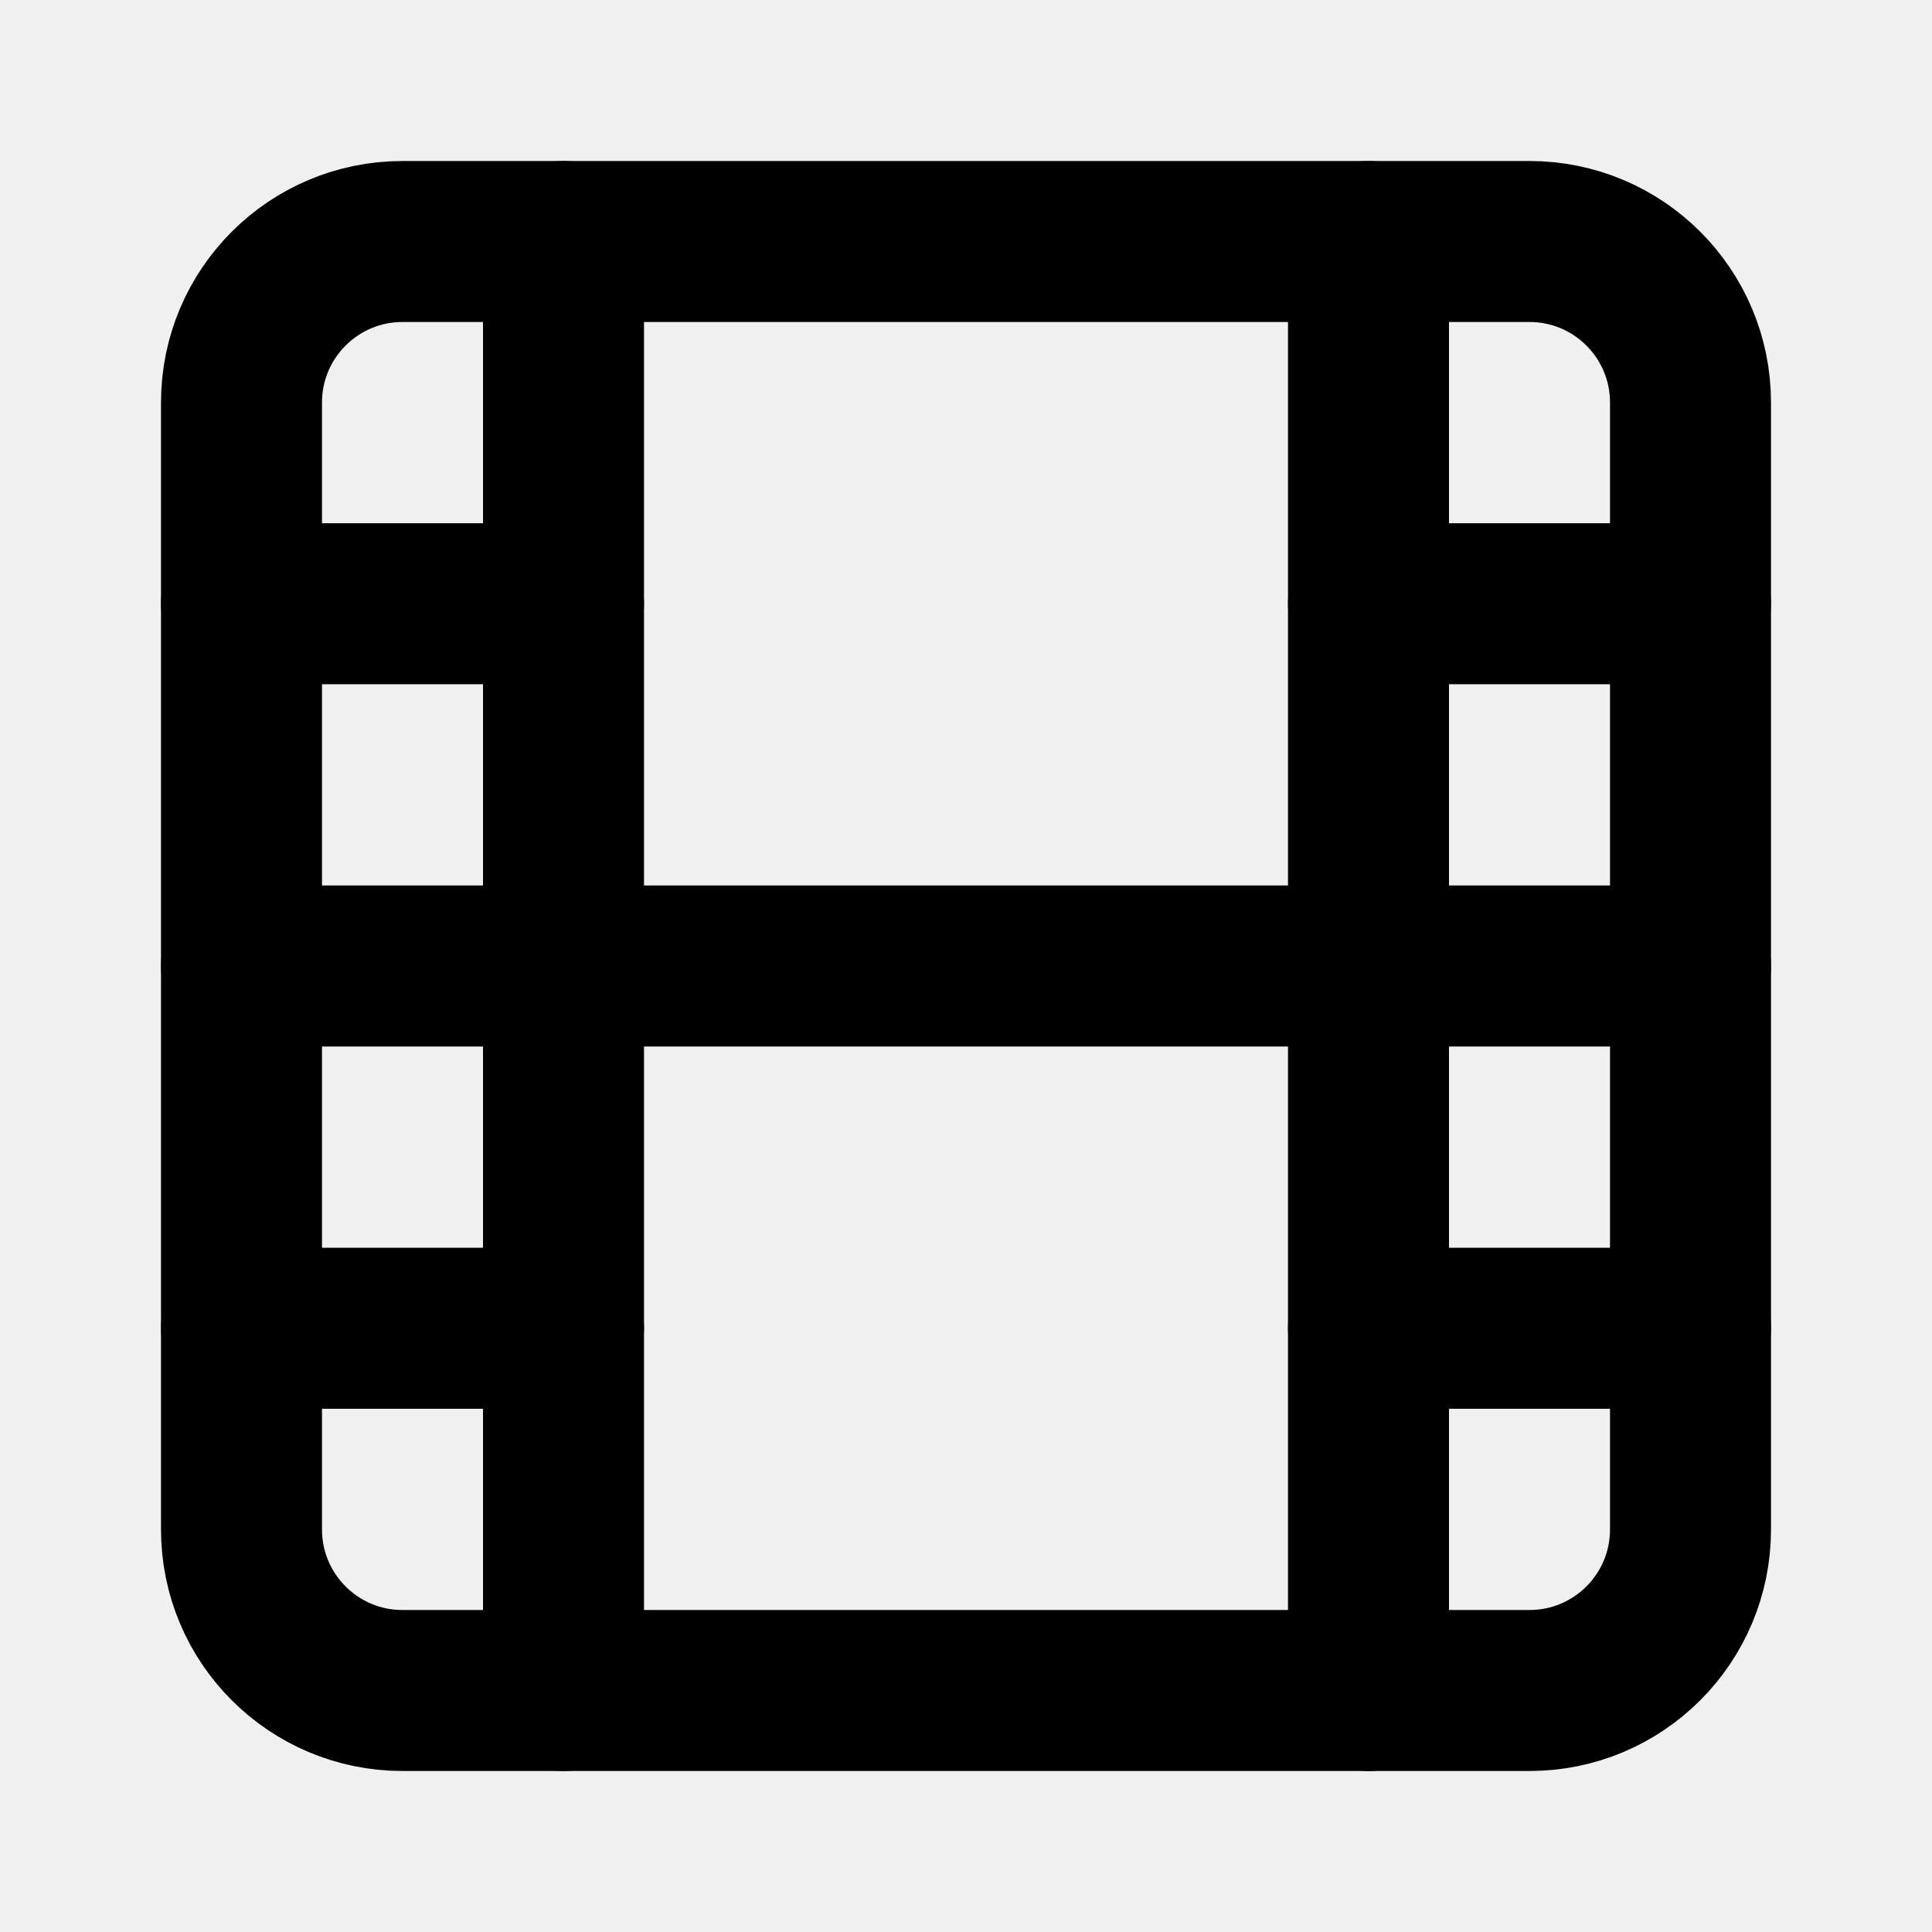
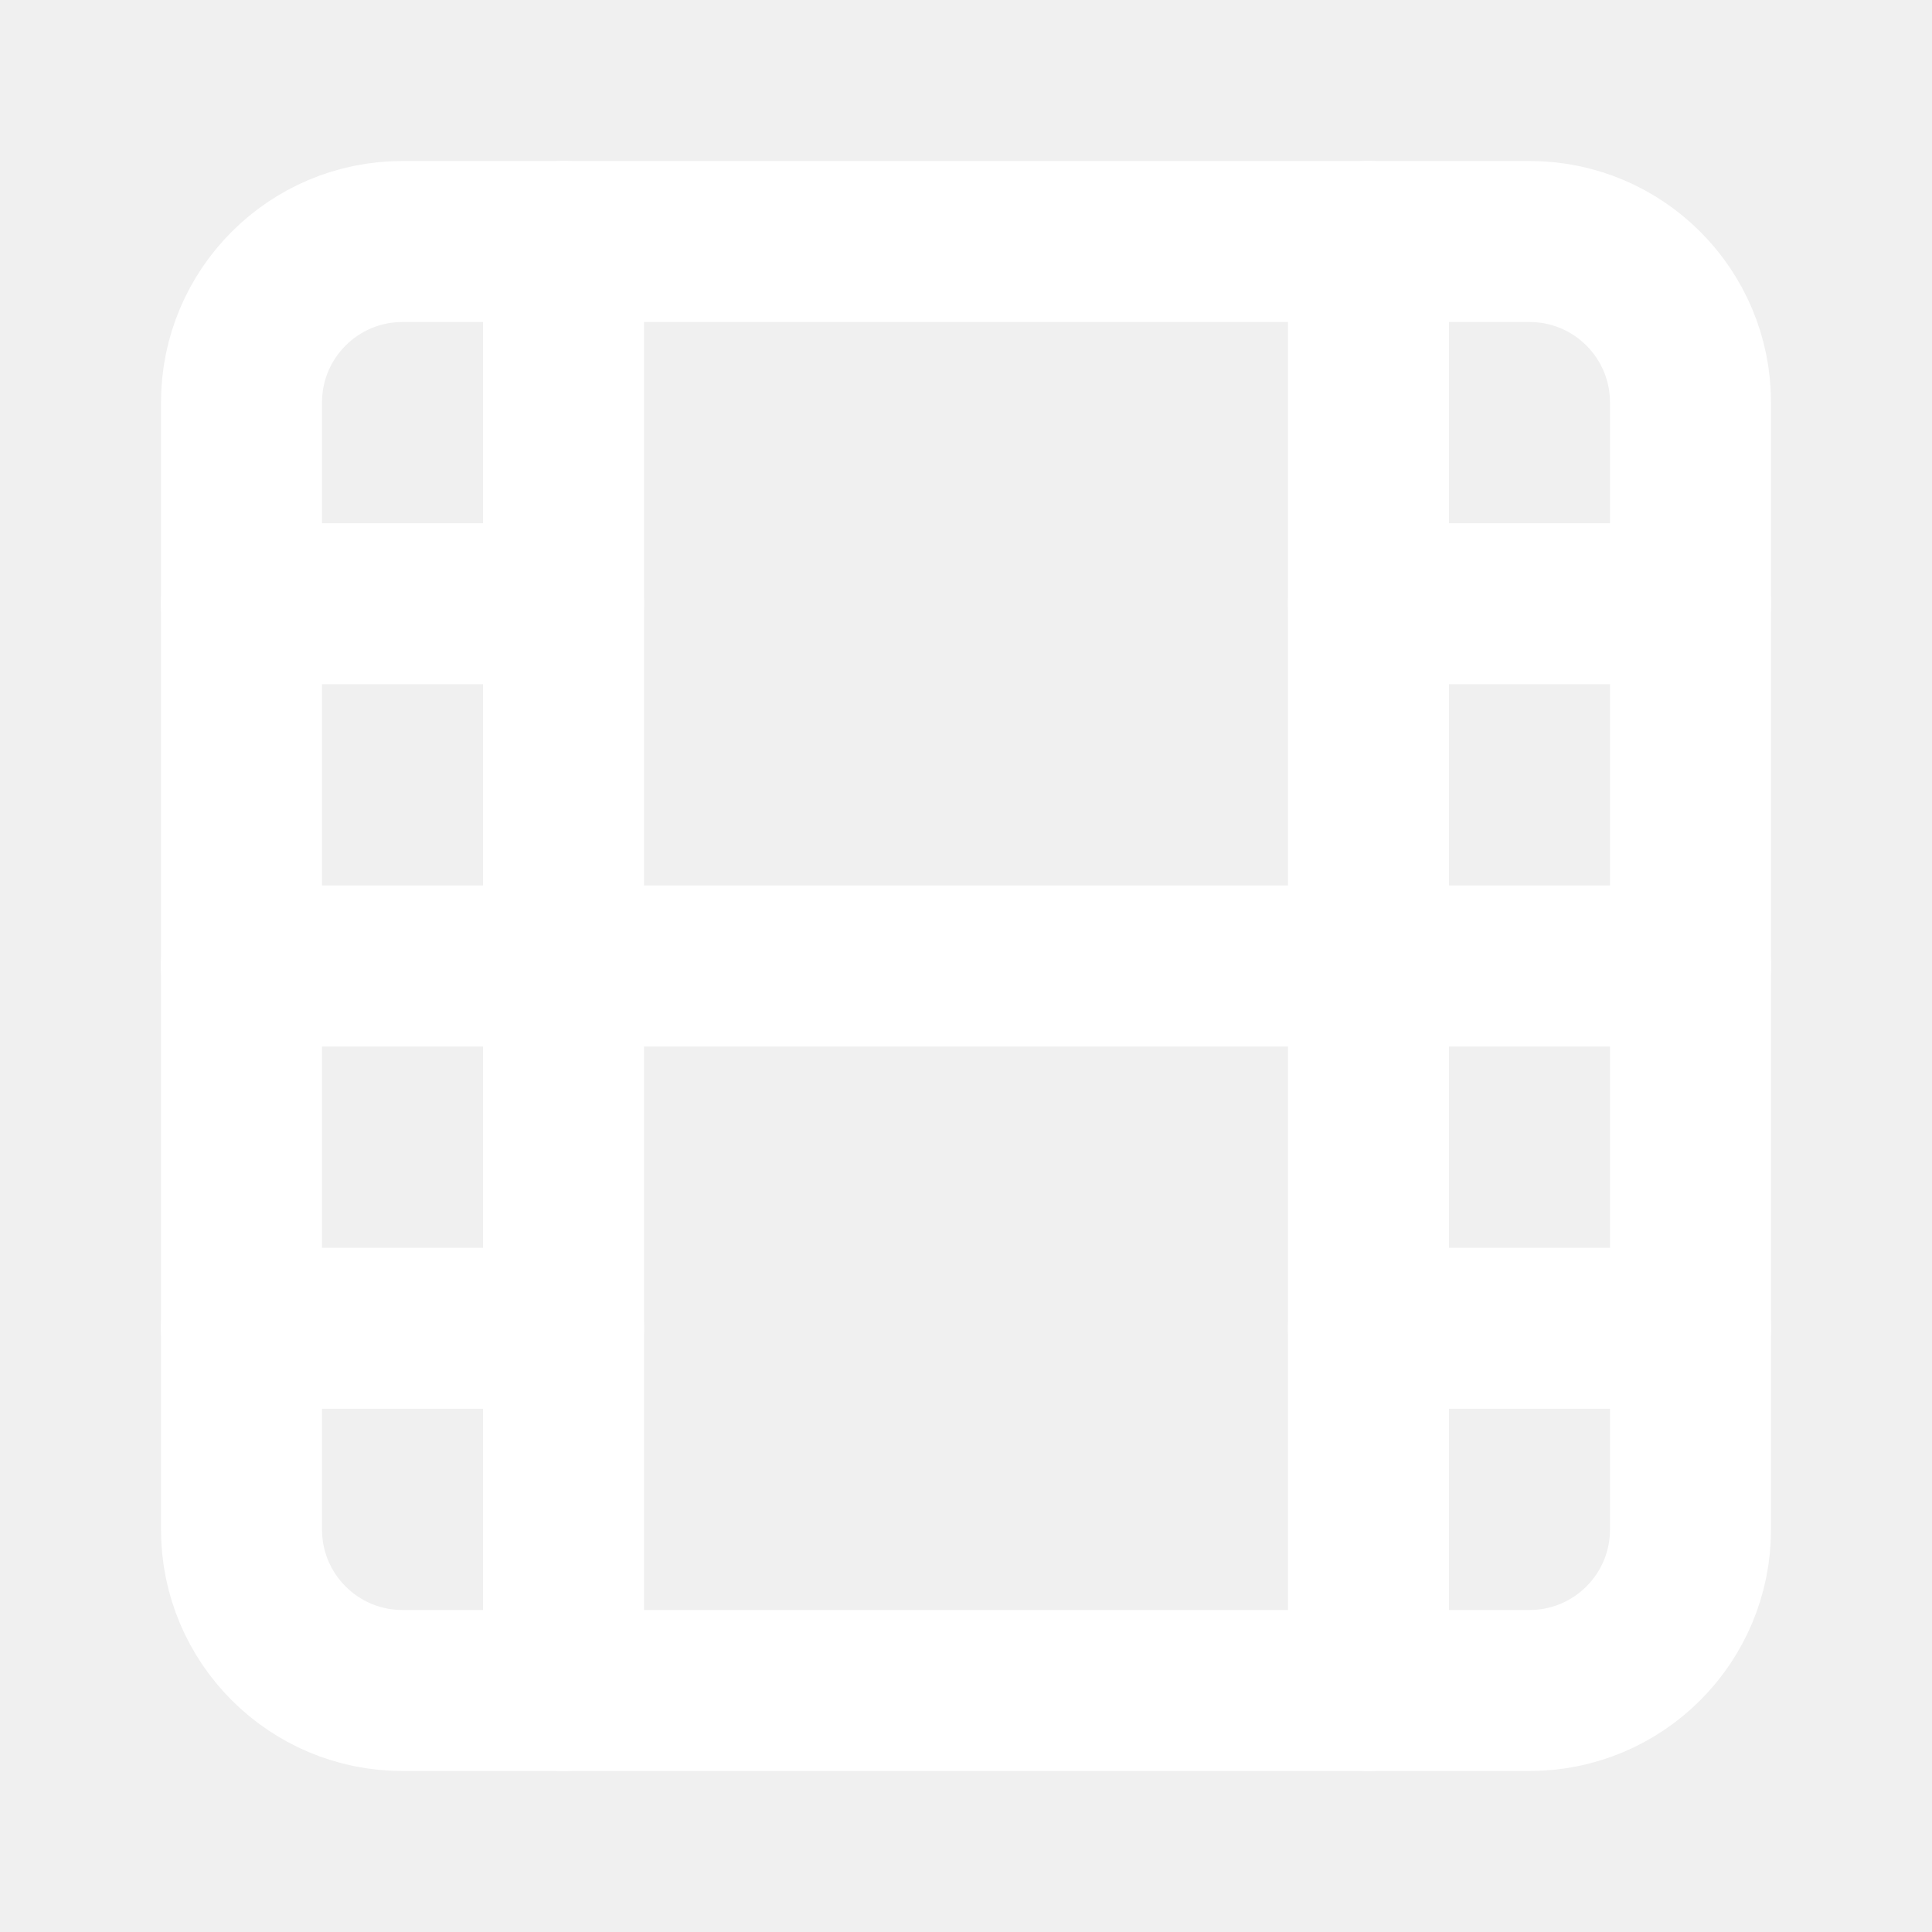
- <svg xmlns="http://www.w3.org/2000/svg" width="24" height="24" viewBox="0 0 24 24" fill="none" stroke="currentColor" stroke-width="2" stroke-linecap="round" stroke-linejoin="round">
+ <svg xmlns="http://www.w3.org/2000/svg" width="24" height="24" viewBox="0 0 24 24" fill="none" stroke="#FFFFFF" stroke-width="2" stroke-linecap="round" stroke-linejoin="round">
  <rect width="18" height="18" x="3" y="3" rx="2" />
  <path d="M7 3v18" />
  <path d="M3 7.5h4" />
  <path d="M3 12h18" />
  <path d="M3 16.5h4" />
  <path d="M17 3v18" />
  <path d="M17 7.5h4" />
  <path d="M17 16.5h4" />
</svg>
